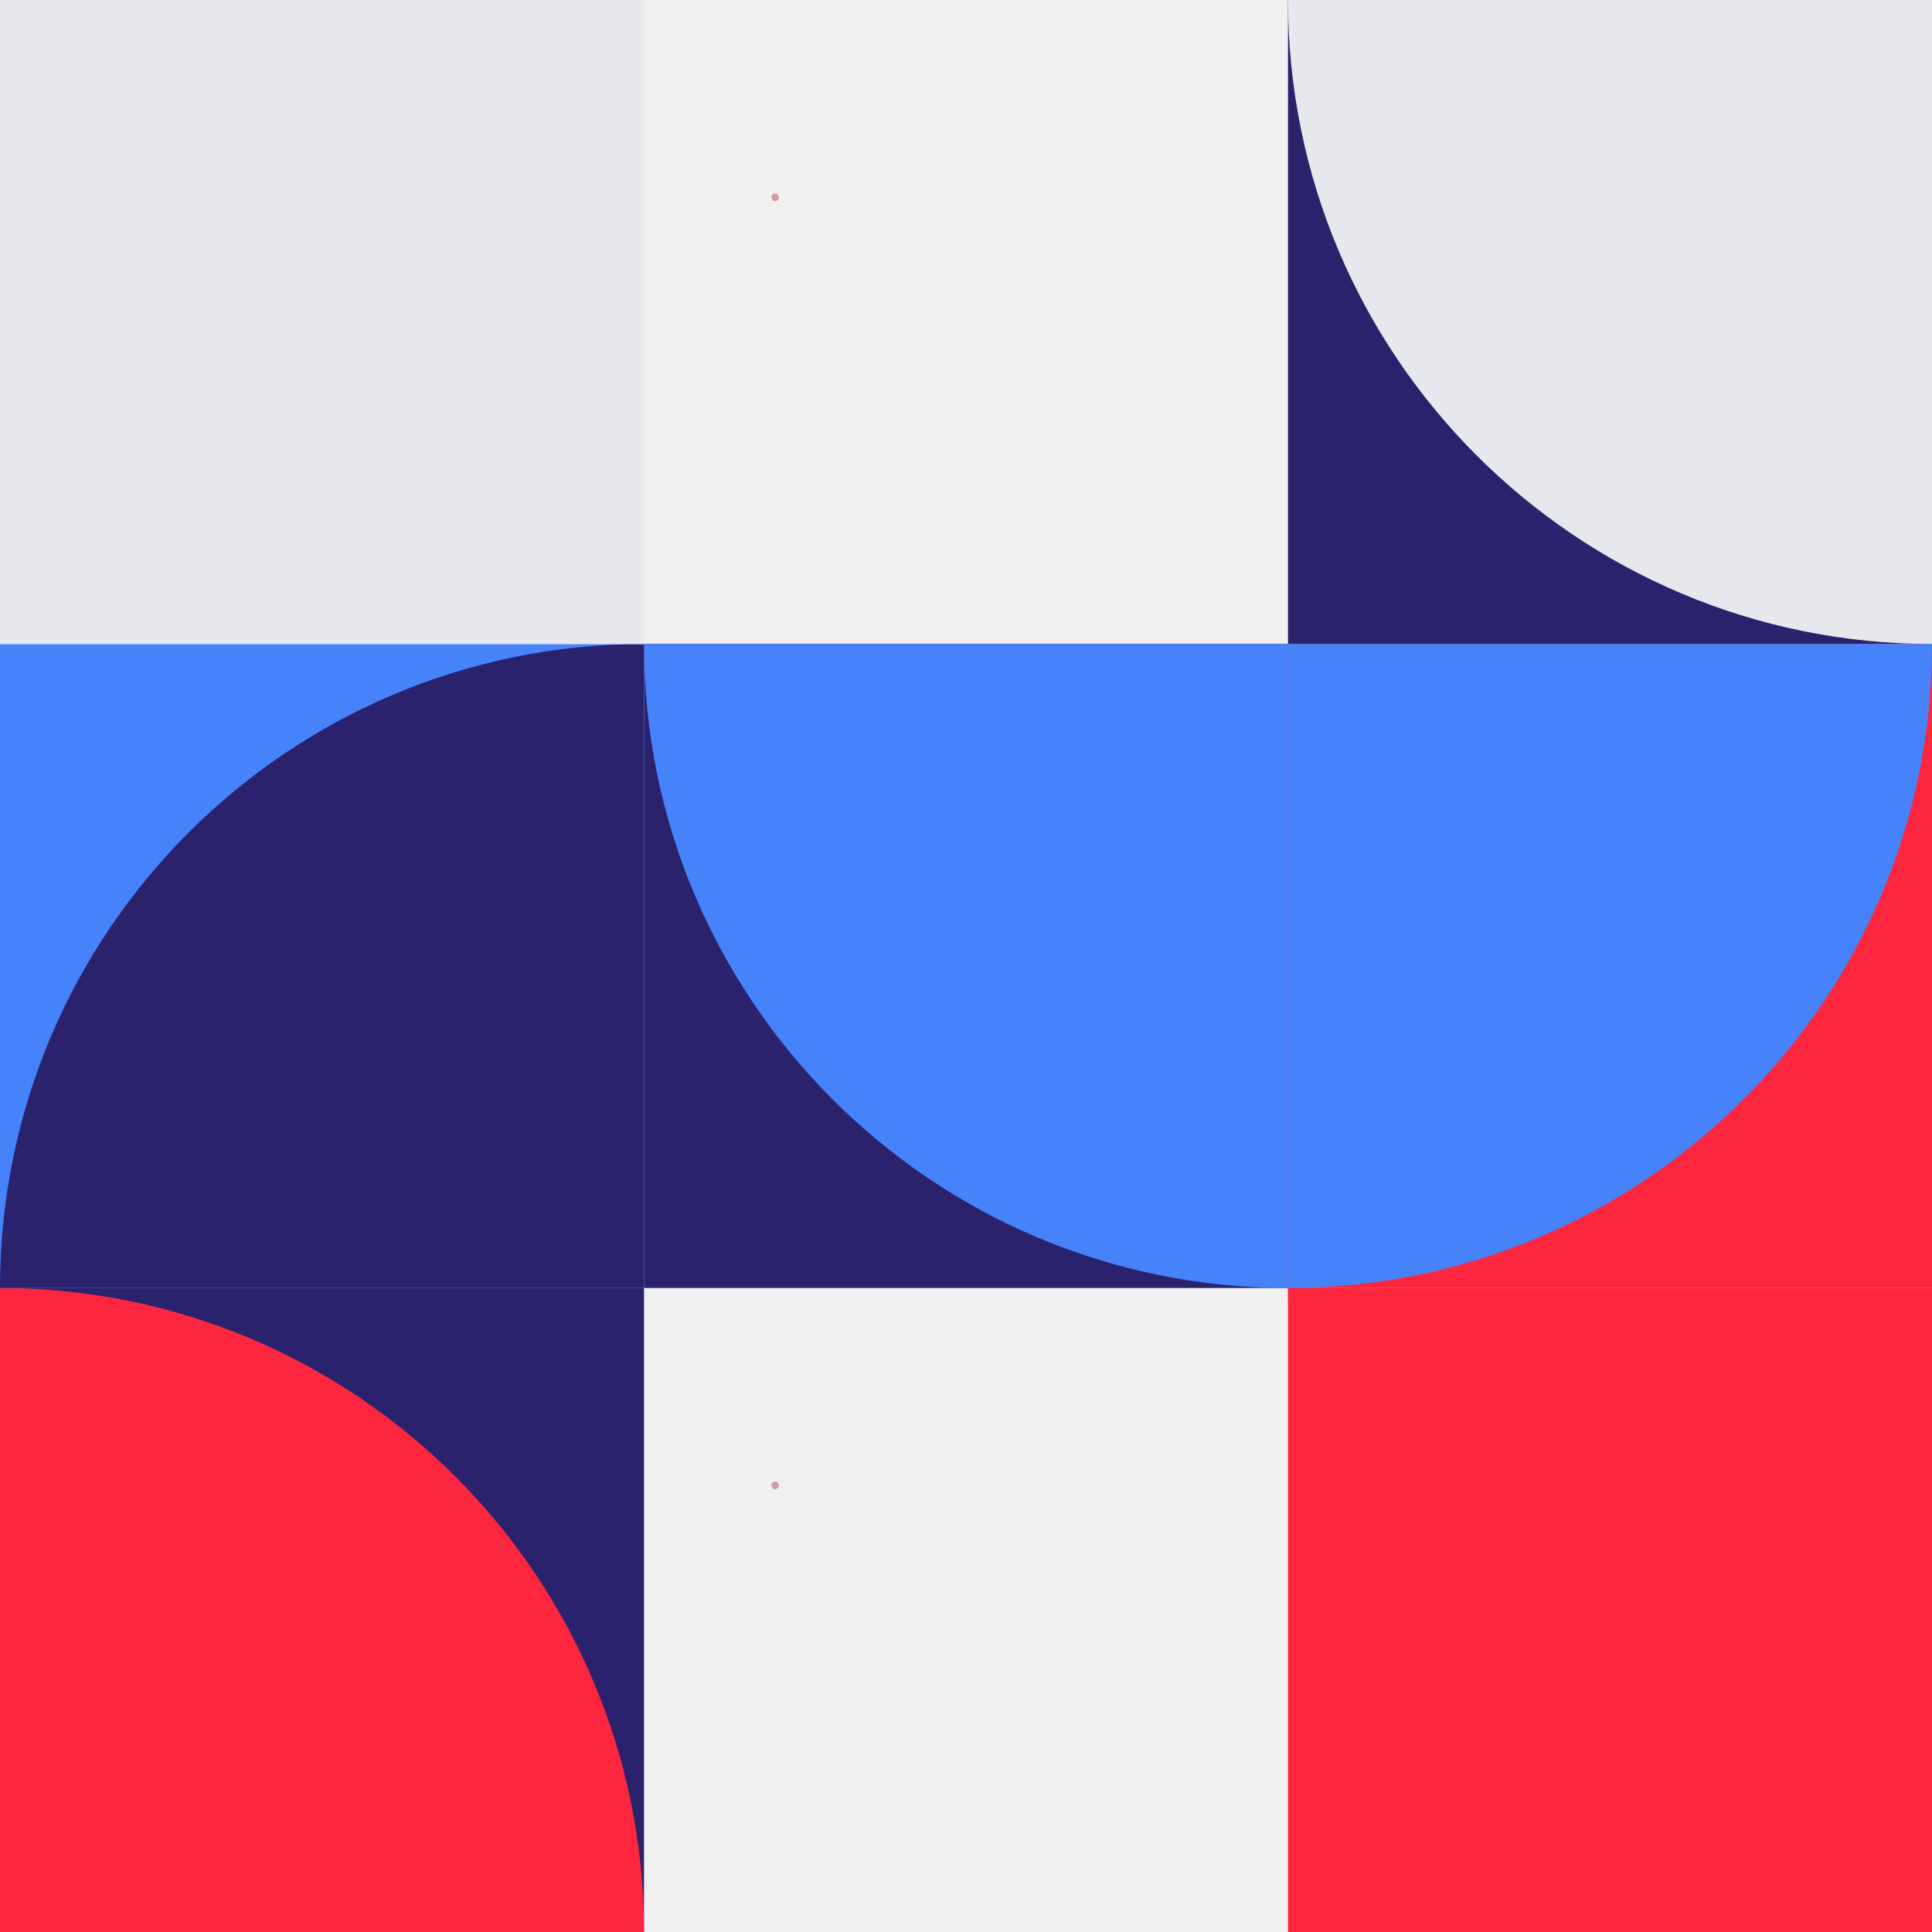
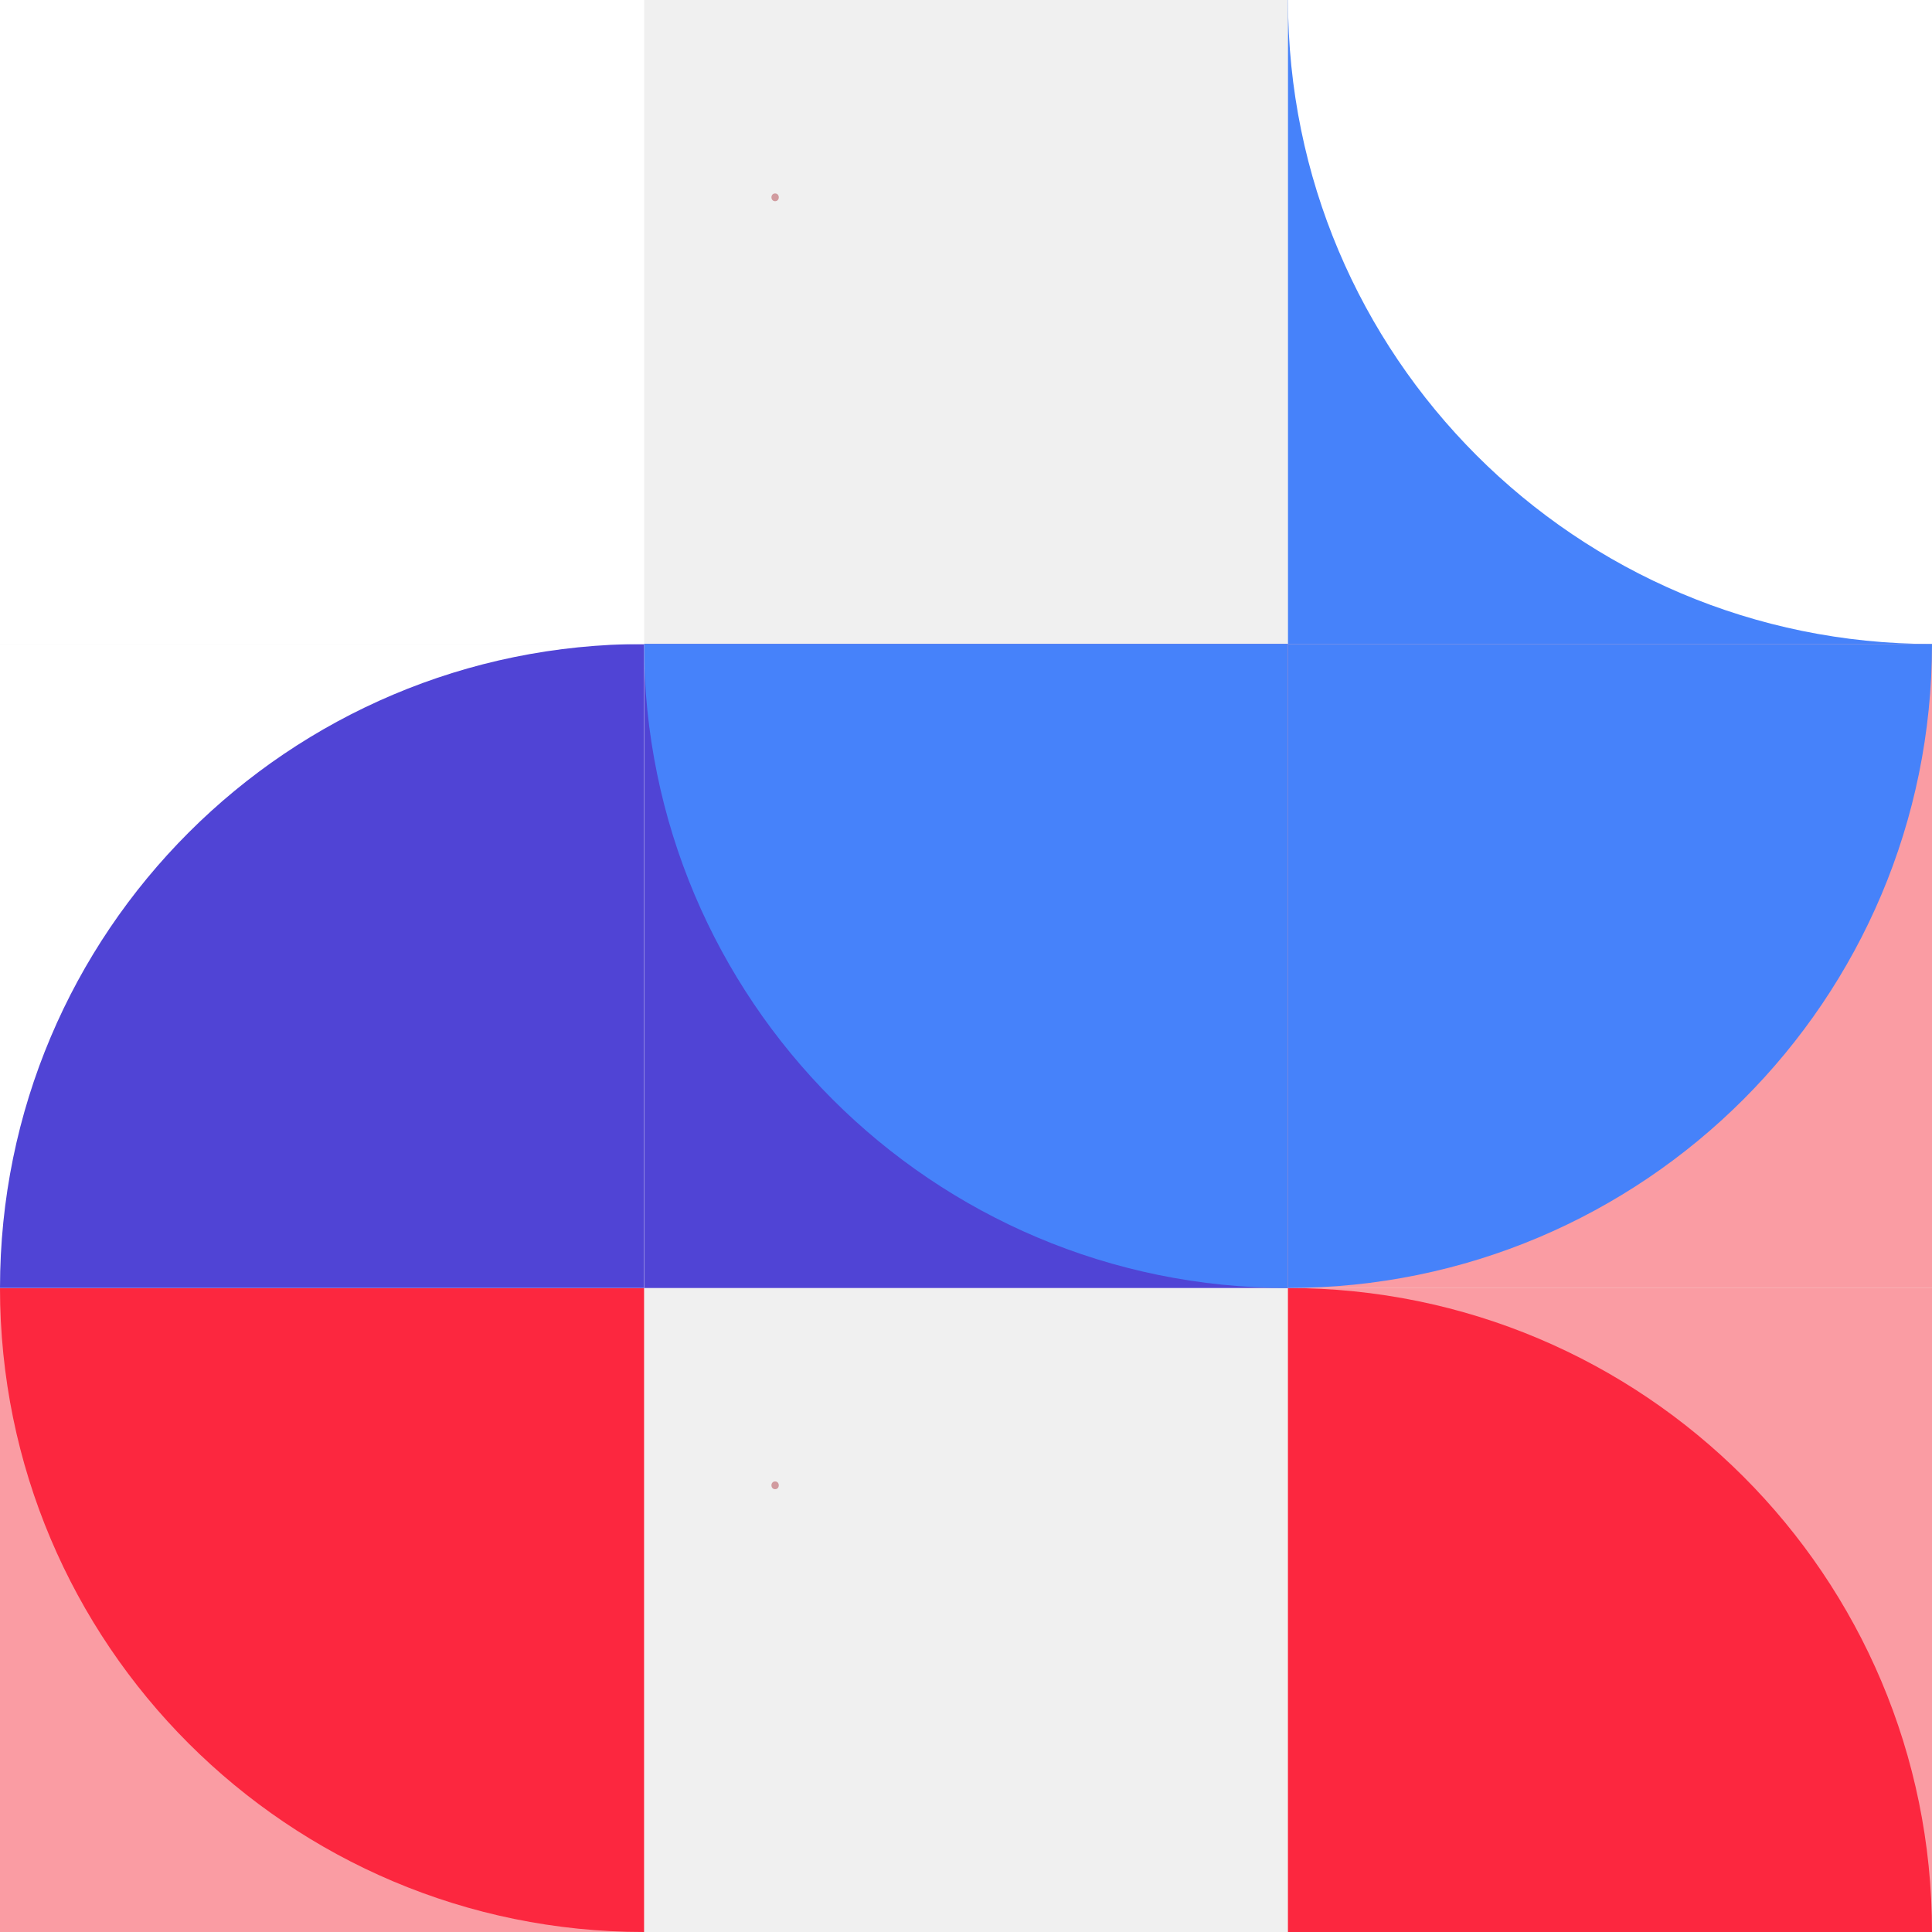
<svg xmlns="http://www.w3.org/2000/svg" version="1.1" id="symbol" x="0px" y="0px" viewBox="0 0 750 750" style="enable-background:new 0 0 750 750;" xml:space="preserve">
  <style type="text/css">
	.st0{fill:#D19B9F;}
- 	.st1{fill:#4682FA;}
- 	.st2{fill:#FC273F;}
- 	.st3{fill:#2B226D;}
- 	.st4{fill:#FFFFFF;}
- 	.st5{fill:#E6E8ED;}
+ 	.st1{fill:#FA9CA3;}
+ 	.st2{fill:#5044D5;}
+ 	.st3{fill:#FC273F;}
+ 	.st4{fill:#4682FA;}
+ 	.st5{fill:#FFFFFF;}
</style>
-   <g>
-     <g>
-       <path class="st0" d="M1182.1,578.1c1.9,0,1.9-3,0-3S1180.2,578.1,1182.1,578.1L1182.1,578.1z" />
-     </g>
-   </g>
-   <rect x="881.2" y="500" class="st1" width="250" height="250" />
-   <rect x="1131.2" y="250" class="st1" width="250" height="250" />
-   <path class="st2" d="M1131.2,750h-250V500l0,0C1019.3,500,1131.2,611.9,1131.2,750L1131.2,750z" />
-   <path class="st3" d="M1131.2,250h250v250l0,0C1243.1,500,1131.2,388.1,1131.2,250L1131.2,250z" />
-   <rect x="1381.2" y="500" class="st2" width="250" height="250" />
-   <path class="st2" d="M1381.2,500h250v250l0,0C1493.1,750,1381.2,638.1,1381.2,500L1381.2,500z" />
-   <rect x="881.2" y="250" class="st3" width="250" height="250" />
-   <rect x="1381.2" y="250" class="st2" width="250" height="250" />
-   <rect x="1381.2" y="0" class="st1" width="250" height="250" />
-   <path class="st4" d="M1381.2,0h250v250l0,0C1493.1,250,1381.2,138.1,1381.2,0L1381.2,0z" />
-   <path class="st1" d="M1131.2,500h-250l0,0c0-138.1,111.9-250,250-250l0,0V500z" />
-   <g>
-     <g>
-       <path class="st0" d="M1182.1,78.1c1.9,0,1.9-3,0-3S1180.2,78.1,1182.1,78.1L1182.1,78.1z" />
-     </g>
-   </g>
-   <rect x="881.2" y="0" class="st4" width="250" height="250" />
-   <path class="st4" d="M881.2,0h250v250l0,0C993.1,250,881.2,138.1,881.2,0L881.2,0z" />
-   <path class="st3" d="M1381.2,250h250l0,0c0,138.1-111.9,250-250,250l0,0V250z" />
  <g>
    <g>
      <path class="st0" d="M300.9,578.1c1.9,0,1.9-3,0-3S299,578.1,300.9,578.1L300.9,578.1z" />
    </g>
  </g>
-   <rect x="0" y="500" class="st3" width="250" height="250" />
-   <rect x="250" y="250" class="st3" width="250" height="250" />
-   <path class="st2" d="M250,750H0V500l0,0C138.1,500,250,611.9,250,750L250,750z" />
-   <path class="st1" d="M250,250h250v250l0,0C361.9,500,250,388.1,250,250L250,250z" />
-   <rect x="500" y="500" class="st2" width="250" height="250" />
-   <path class="st2" d="M500,500h250v250l0,0C611.9,750,500,638.1,500,500L500,500z" />
-   <rect x="0" y="250" class="st1" width="250" height="250" />
-   <rect x="500" y="250" class="st2" width="250" height="250" />
-   <rect x="500" y="0" class="st3" width="250" height="250" />
+   <rect x="0" y="500" class="st1" width="250" height="250" />
+   <rect x="250" y="250" class="st2" width="250" height="250" />
+   <path class="st3" d="M0,500h250v250l0,0C111.9,750,0,638.1,0,500L0,500z" />
+   <path class="st4" d="M250,250h250v250l0,0C361.9,500,250,388.1,250,250L250,250z" />
+   <rect x="500" y="500" class="st1" width="250" height="250" />
+   <path class="st3" d="M750,750H500V500l0,0C638.1,500,750,611.9,750,750L750,750z" />
+   <rect x="0" y="250" class="st5" width="250" height="250" />
+   <rect x="500" y="250" class="st1" width="250" height="250" />
+   <rect x="500" y="0" class="st4" width="250" height="250" />
  <path class="st5" d="M500,0h250v250l0,0C611.9,250,500,138.1,500,0L500,0z" />
-   <path class="st3" d="M250,500H0l0,0c0-138.1,111.9-250,250-250l0,0V500z" />
+   <path class="st2" d="M250,500H0l0,0c0-138.1,111.9-250,250-250l0,0V500z" />
  <g>
    <g>
      <path class="st0" d="M300.9,78.1c1.9,0,1.9-3,0-3S299,78.1,300.9,78.1L300.9,78.1z" />
    </g>
  </g>
  <rect x="0" y="0" class="st5" width="250" height="250" />
  <path class="st5" d="M0,0h250v250l0,0C111.9,250,0,138.1,0,0L0,0z" />
-   <path class="st1" d="M500,250h250l0,0c0,138.1-111.9,250-250,250l0,0V250z" />
+   <path class="st4" d="M500,250h250l0,0c0,138.1-111.9,250-250,250l0,0V250z" />
</svg>
